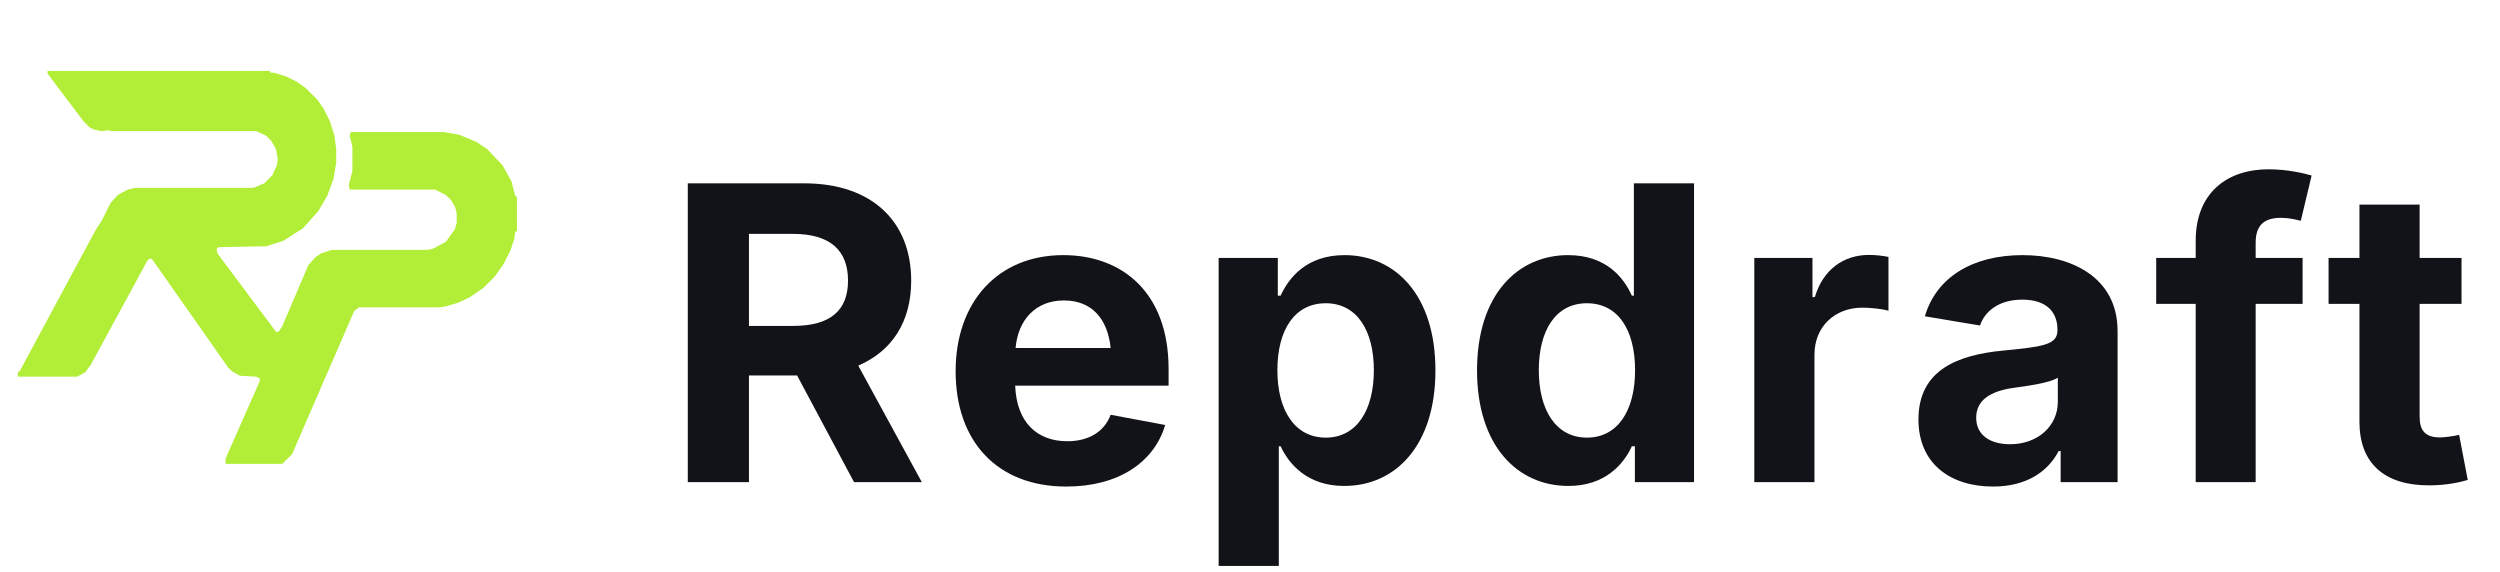
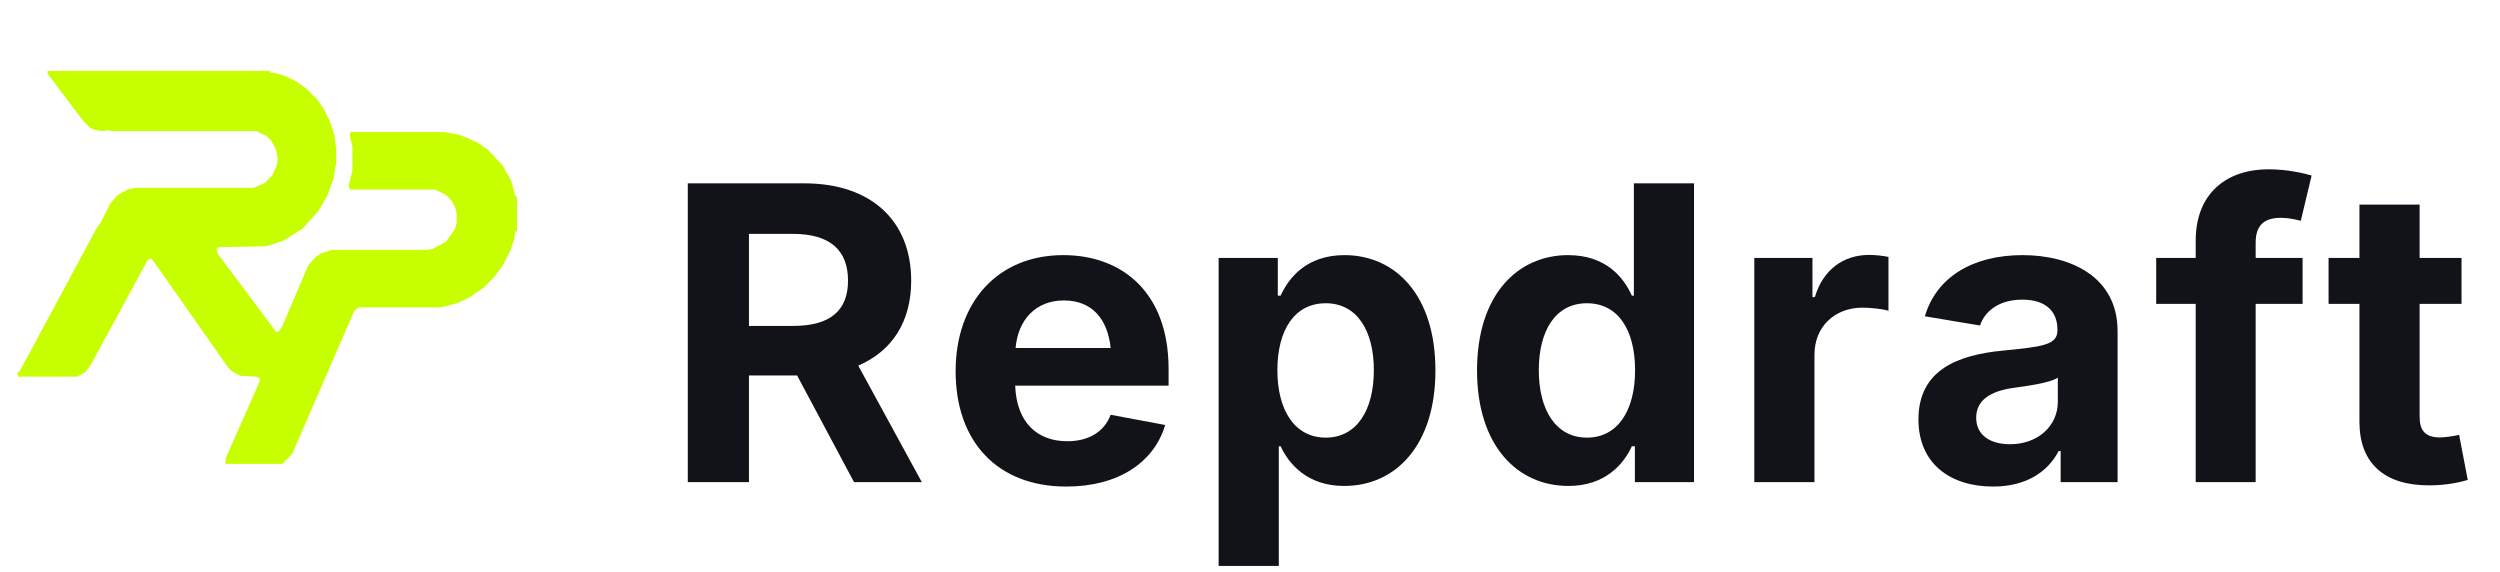
<svg xmlns="http://www.w3.org/2000/svg" viewBox="0 0 140 32" width="140" height="32">
-   <path d="M 0.00 340.00 L 66.00 340.00 L 75.00 335.00 L 81.00 327.00 L 144.00 211.00 L 146.00 209.00 L 149.00 209.00 L 234.00 330.00 L 238.00 334.00 L 247.00 339.00 L 265.00 340.00 L 269.00 342.00 L 269.00 345.00 L 231.00 431.00 L 231.00 437.00 L 294.00 437.00 L 305.00 426.00 L 374.00 267.00 L 379.00 263.00 L 468.00 263.00 L 475.00 262.00 L 489.00 258.00 L 502.00 252.00 L 518.00 241.00 L 530.00 229.00 L 540.00 215.00 L 548.00 199.00 L 552.00 187.00 L 553.00 179.00 L 555.00 178.00 L 555.00 140.00 L 553.00 139.00 L 549.00 123.00 L 539.00 105.00 L 522.00 87.00 L 510.00 79.00 L 491.00 71.00 L 474.00 68.00 L 370.00 68.00 L 369.00 72.00 L 372.00 84.00 L 372.00 111.00 L 368.00 127.00 L 369.00 132.00 L 464.00 132.00 L 476.00 138.00 L 482.00 144.00 L 486.00 151.00 L 488.00 158.00 L 488.00 169.00 L 486.00 176.00 L 476.00 190.00 L 461.00 198.00 L 455.00 199.00 L 349.00 199.00 L 337.00 203.00 L 331.00 207.00 L 323.00 216.00 L 294.00 284.00 L 290.00 290.00 L 287.00 290.00 L 222.00 203.00 L 221.00 198.00 L 223.00 196.00 L 276.00 195.00 L 295.00 189.00 L 317.00 175.00 L 334.00 156.00 L 344.00 139.00 L 351.00 120.00 L 354.00 102.00 L 354.00 87.00 L 352.00 72.00 L 347.00 56.00 L 340.00 42.00 L 333.00 32.00 L 320.00 19.00 L 310.00 12.00 L 298.00 6.00 L 285.00 2.00 L 281.00 2.00 L 280.00 0.00 L 33.00 0.00 L 33.00 3.00 L 73.00 56.00 L 80.00 63.00 L 84.00 65.00 L 93.00 67.00 L 101.00 66.00 L 104.00 67.00 L 265.00 67.00 L 276.00 72.00 L 282.00 78.00 L 287.00 87.00 L 289.00 98.00 L 288.00 105.00 L 283.00 116.00 L 274.00 125.00 L 262.00 130.00 L 131.00 130.00 L 122.00 132.00 L 111.00 138.00 L 103.00 147.00 L 93.00 167.00 L 87.00 176.00 L 2.00 334.00 L 0.00 335.00 Z" fill="#B2EE37" fill-rule="evenodd" transform="translate(1 3.971) scale(0.05036)" />
+   <path d="M 0.00 340.00 L 66.00 340.00 L 75.00 335.00 L 81.00 327.00 L 144.00 211.00 L 146.00 209.00 L 149.00 209.00 L 234.00 330.00 L 238.00 334.00 L 247.00 339.00 L 265.00 340.00 L 269.00 342.00 L 269.00 345.00 L 231.00 431.00 L 231.00 437.00 L 294.00 437.00 L 305.00 426.00 L 374.00 267.00 L 379.00 263.00 L 468.00 263.00 L 475.00 262.00 L 489.00 258.00 L 502.00 252.00 L 518.00 241.00 L 530.00 229.00 L 540.00 215.00 L 548.00 199.00 L 552.00 187.00 L 553.00 179.00 L 555.00 178.00 L 555.00 140.00 L 553.00 139.00 L 549.00 123.00 L 539.00 105.00 L 522.00 87.00 L 510.00 79.00 L 491.00 71.00 L 474.00 68.00 L 370.00 68.00 L 369.00 72.00 L 372.00 84.00 L 372.00 111.00 L 368.00 127.00 L 369.00 132.00 L 464.00 132.00 L 476.00 138.00 L 482.00 144.00 L 486.00 151.00 L 488.00 158.00 L 488.00 169.00 L 486.00 176.00 L 476.00 190.00 L 461.00 198.00 L 455.00 199.00 L 349.00 199.00 L 337.00 203.00 L 331.00 207.00 L 323.00 216.00 L 294.00 284.00 L 290.00 290.00 L 287.00 290.00 L 222.00 203.00 L 221.00 198.00 L 223.00 196.00 L 276.00 195.00 L 295.00 189.00 L 317.00 175.00 L 334.00 156.00 L 344.00 139.00 L 351.00 120.00 L 354.00 102.00 L 354.00 87.00 L 352.00 72.00 L 347.00 56.00 L 340.00 42.00 L 333.00 32.00 L 320.00 19.00 L 310.00 12.00 L 298.00 6.00 L 285.00 2.00 L 281.00 2.00 L 280.00 0.00 L 33.00 0.00 L 33.00 3.00 L 73.00 56.00 L 80.00 63.00 L 84.00 65.00 L 93.00 67.00 L 101.00 66.00 L 104.00 67.00 L 265.00 67.00 L 276.00 72.00 L 282.00 78.00 L 287.00 87.00 L 289.00 98.00 L 288.00 105.00 L 283.00 116.00 L 274.00 125.00 L 262.00 130.00 L 131.00 130.00 L 122.00 132.00 L 111.00 138.00 L 103.00 147.00 L 93.00 167.00 L 87.00 176.00 L 2.00 334.00 L 0.00 335.00 Z" fill="#C8FF00" fill-rule="evenodd" transform="translate(1 3.971) scale(0.05036)" />
  <path d="M1.516 23.0H4.941V17.025H7.637L10.826 23.0H14.622L11.062 16.475C12.971 15.655 14.027 14.004 14.027 11.713C14.027 8.423 11.848 6.267 8.041 6.267H1.516ZM4.941 14.251V9.097H7.401C9.501 9.097 10.489 10.029 10.489 11.713C10.489 13.387 9.501 14.251 7.412 14.251Z" fill="#111318" transform="translate(37 4)" />
  <path d="M22.714 23.247C25.634 23.247 27.633 21.888 28.25 19.799L25.196 19.227C24.836 20.192 23.949 20.709 22.77 20.709C21.074 20.709 19.929 19.653 19.85 17.598H28.441V16.655C28.441 12.365 25.825 10.287 22.545 10.287C18.873 10.287 16.515 12.915 16.515 16.79C16.515 20.754 18.873 23.247 22.714 23.247ZM19.873 15.487C20.007 13.937 20.973 12.825 22.579 12.825C24.14 12.825 25.027 13.847 25.196 15.487Z" fill="#111318" transform="translate(37 4)" />
  <path d="M31.244 27.694H34.613V20.99H34.714C35.186 22 36.219 23.213 38.274 23.213C41.171 23.213 43.384 20.922 43.384 16.745C43.384 12.455 41.082 10.287 38.296 10.287C36.163 10.287 35.174 11.556 34.714 12.556H34.557V10.444H31.244ZM37.241 20.507C35.522 20.507 34.534 19.002 34.534 16.733C34.534 14.454 35.511 12.982 37.241 12.982C39.004 12.982 39.936 14.532 39.936 16.733C39.936 18.946 38.993 20.507 37.241 20.507Z" fill="#111318" transform="translate(37 4)" />
  <path d="M50.835 23.213C52.879 23.213 53.924 22 54.384 20.99H54.553V23.0H57.866V6.267H54.497V12.556H54.384C53.935 11.556 52.947 10.287 50.813 10.287C48.028 10.287 45.714 12.455 45.714 16.745C45.714 20.922 47.938 23.213 50.835 23.213ZM51.869 20.507C50.117 20.507 49.173 18.946 49.173 16.733C49.173 14.532 50.094 12.982 51.869 12.982C53.598 12.982 54.564 14.454 54.564 16.733C54.564 19.002 53.587 20.507 51.869 20.507Z" fill="#111318" transform="translate(37 4)" />
  <path d="M61.241 23.0H64.61V15.857C64.61 14.296 65.744 13.229 67.294 13.229C67.788 13.229 68.451 13.308 68.754 13.398V10.388C68.451 10.321 68.013 10.276 67.665 10.276C66.25 10.276 65.093 11.084 64.632 12.634H64.498V10.444H61.241Z" fill="#111318" transform="translate(37 4)" />
  <path d="M74.611 23.247C76.464 23.247 77.677 22.427 78.283 21.259H78.396V23.0H81.585V14.543C81.585 11.5 78.957 10.287 76.262 10.287C73.454 10.287 71.433 11.534 70.792 13.712L73.881 14.229C74.15 13.42 74.948 12.78 76.25 12.78C77.508 12.78 78.216 13.387 78.216 14.454V14.51C78.216 15.33 77.329 15.419 75.172 15.633C72.702 15.869 70.433 16.677 70.433 19.485C70.433 21.967 72.219 23.247 74.611 23.247ZM75.565 20.877C74.454 20.877 73.667 20.372 73.667 19.395C73.667 18.384 74.499 17.901 75.745 17.722C76.486 17.621 77.823 17.441 78.238 17.149V18.508C78.238 19.833 77.138 20.877 75.565 20.877Z" fill="#111318" transform="translate(37 4)" />
  <path d="M91.945 10.444H89.317V9.591C89.317 8.715 89.699 8.198 90.721 8.198C91.159 8.198 91.563 8.288 91.844 8.367L92.451 5.829C92.035 5.705 91.092 5.48 90.036 5.48C87.711 5.48 85.959 6.806 85.959 9.479V10.444H83.747V13.016H85.959V23.0H89.317V13.016H91.945Z" fill="#111318" transform="translate(37 4)" />
  <path d="M100.846 10.444H98.499V7.457H95.129V10.444H93.4V13.016H95.129V19.62C95.129 21.922 96.5 23.18 99.015 23.18C99.689 23.18 100.441 23.101 101.194 22.876L100.711 20.35C100.464 20.417 99.902 20.496 99.644 20.496C98.824 20.496 98.499 20.125 98.499 19.328V13.016H100.846Z" fill="#111318" transform="translate(37 4)" />
</svg>
